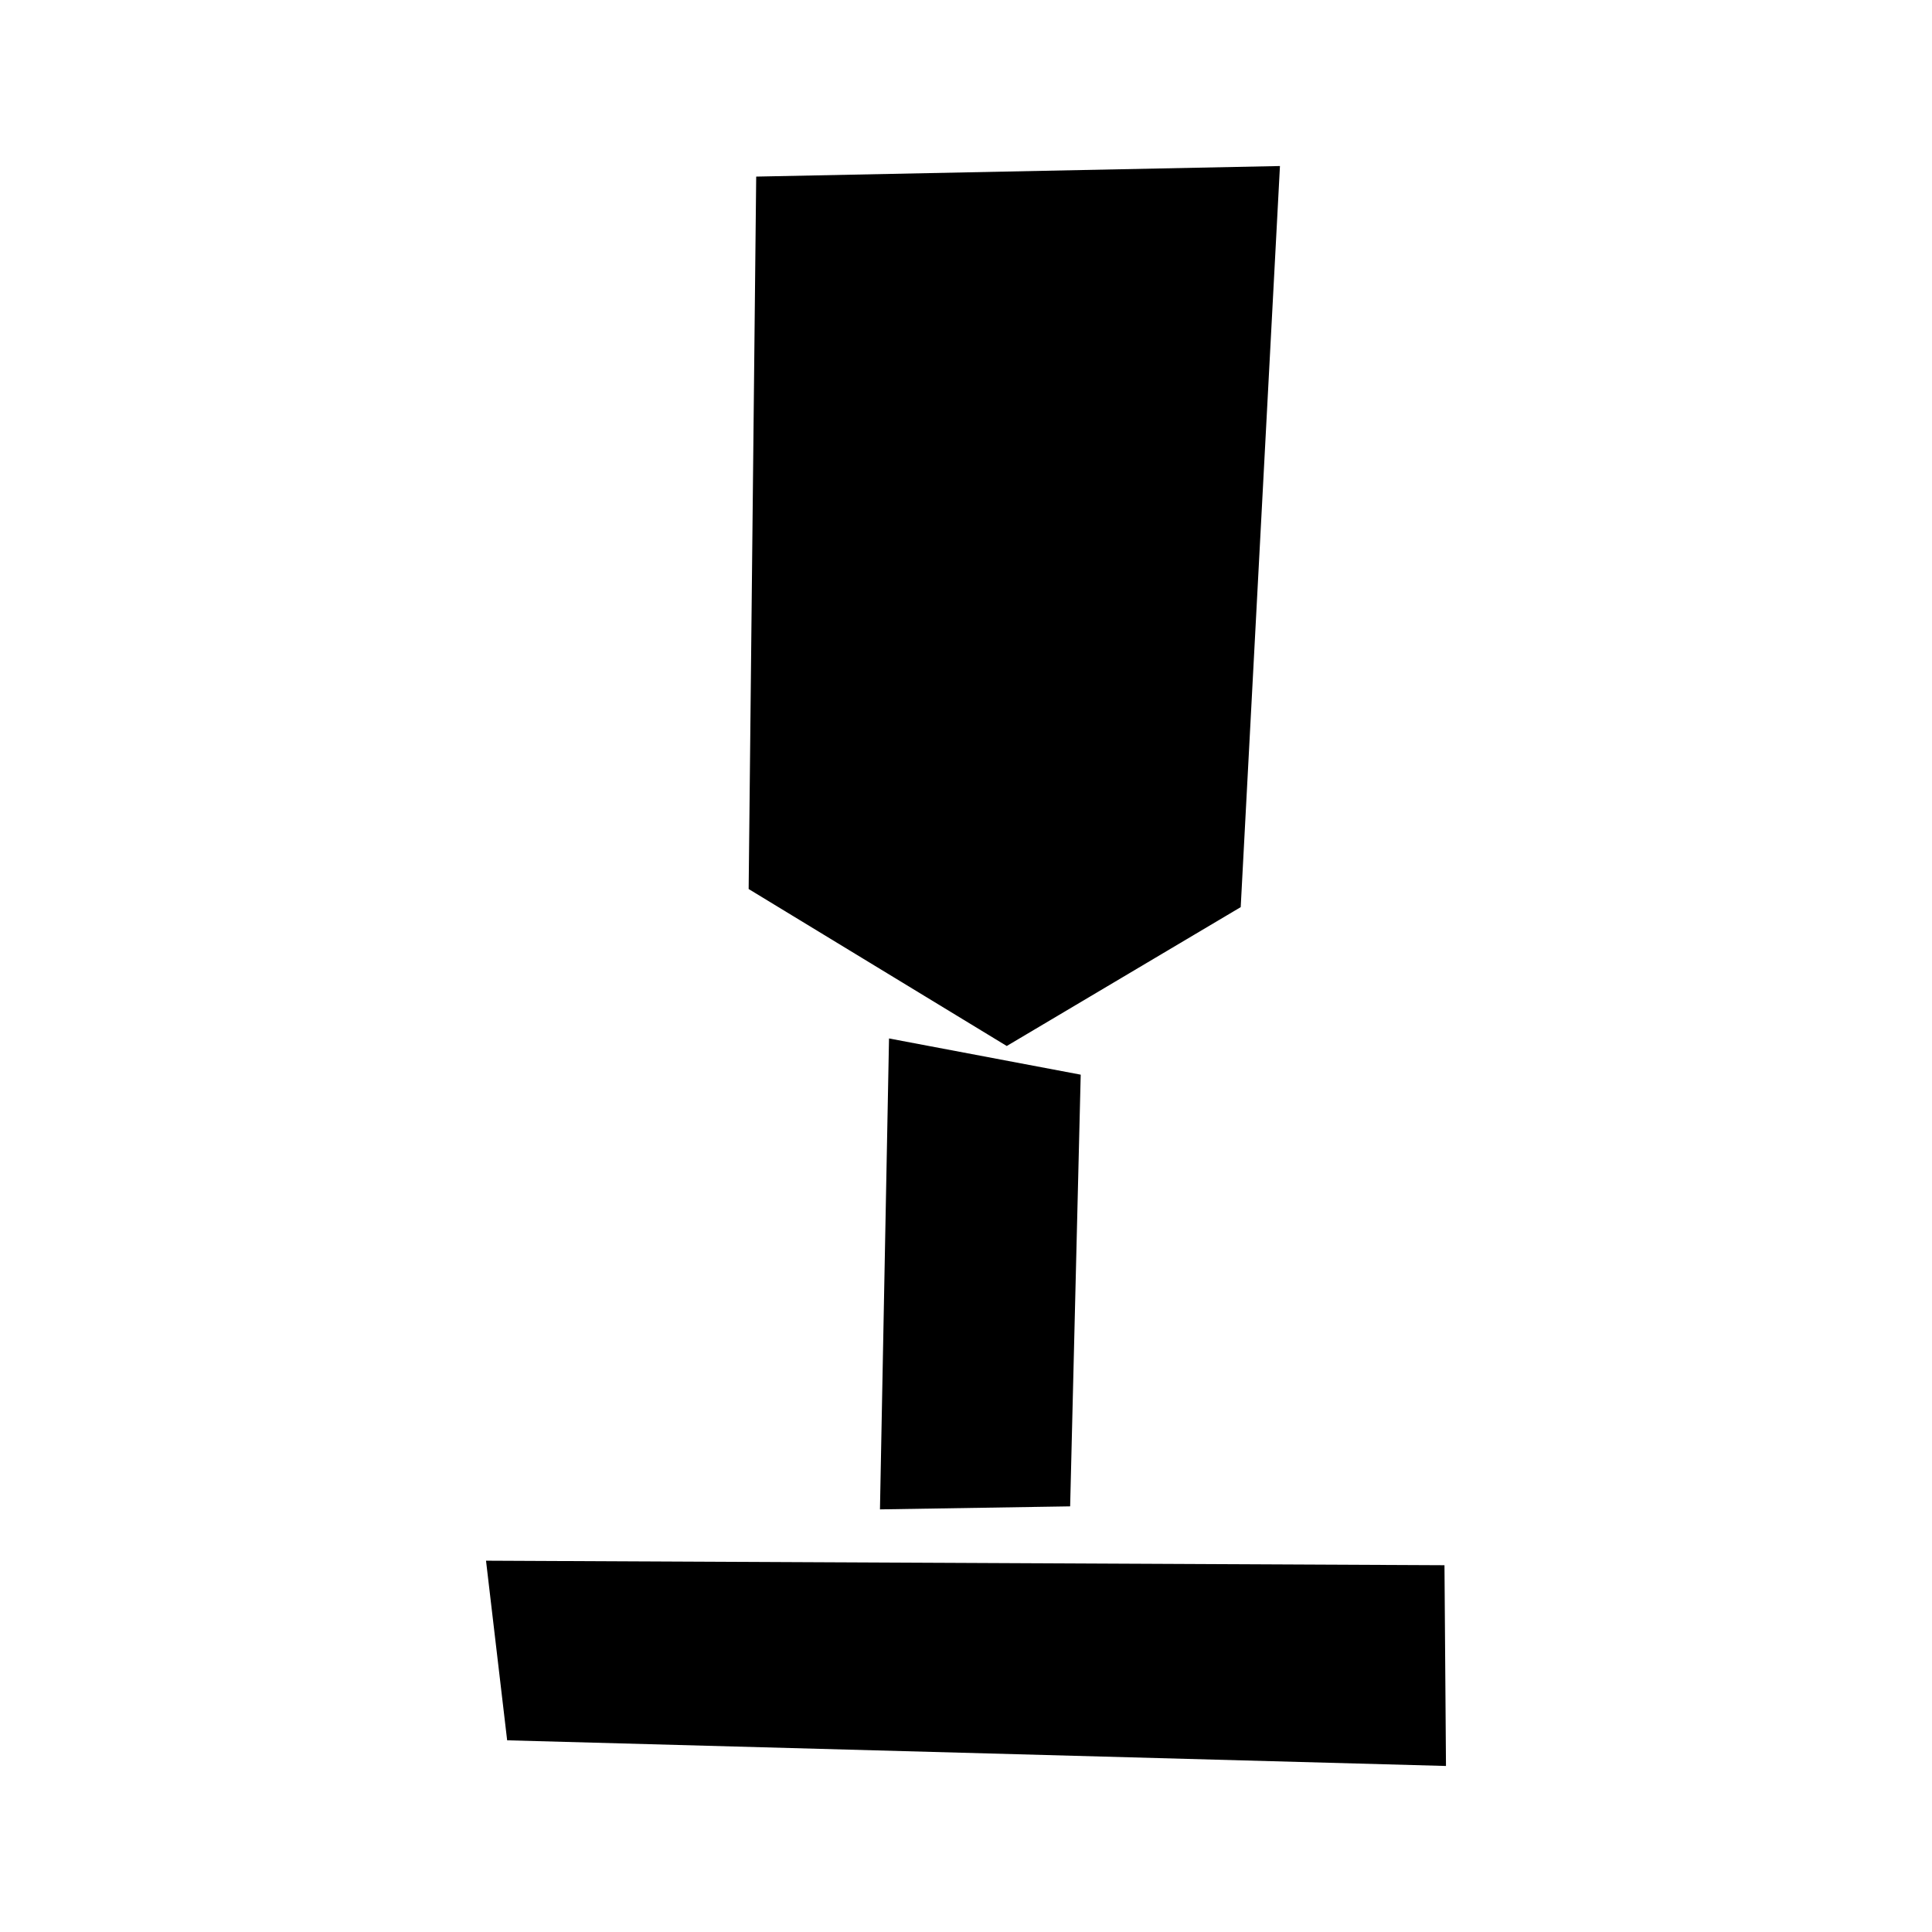
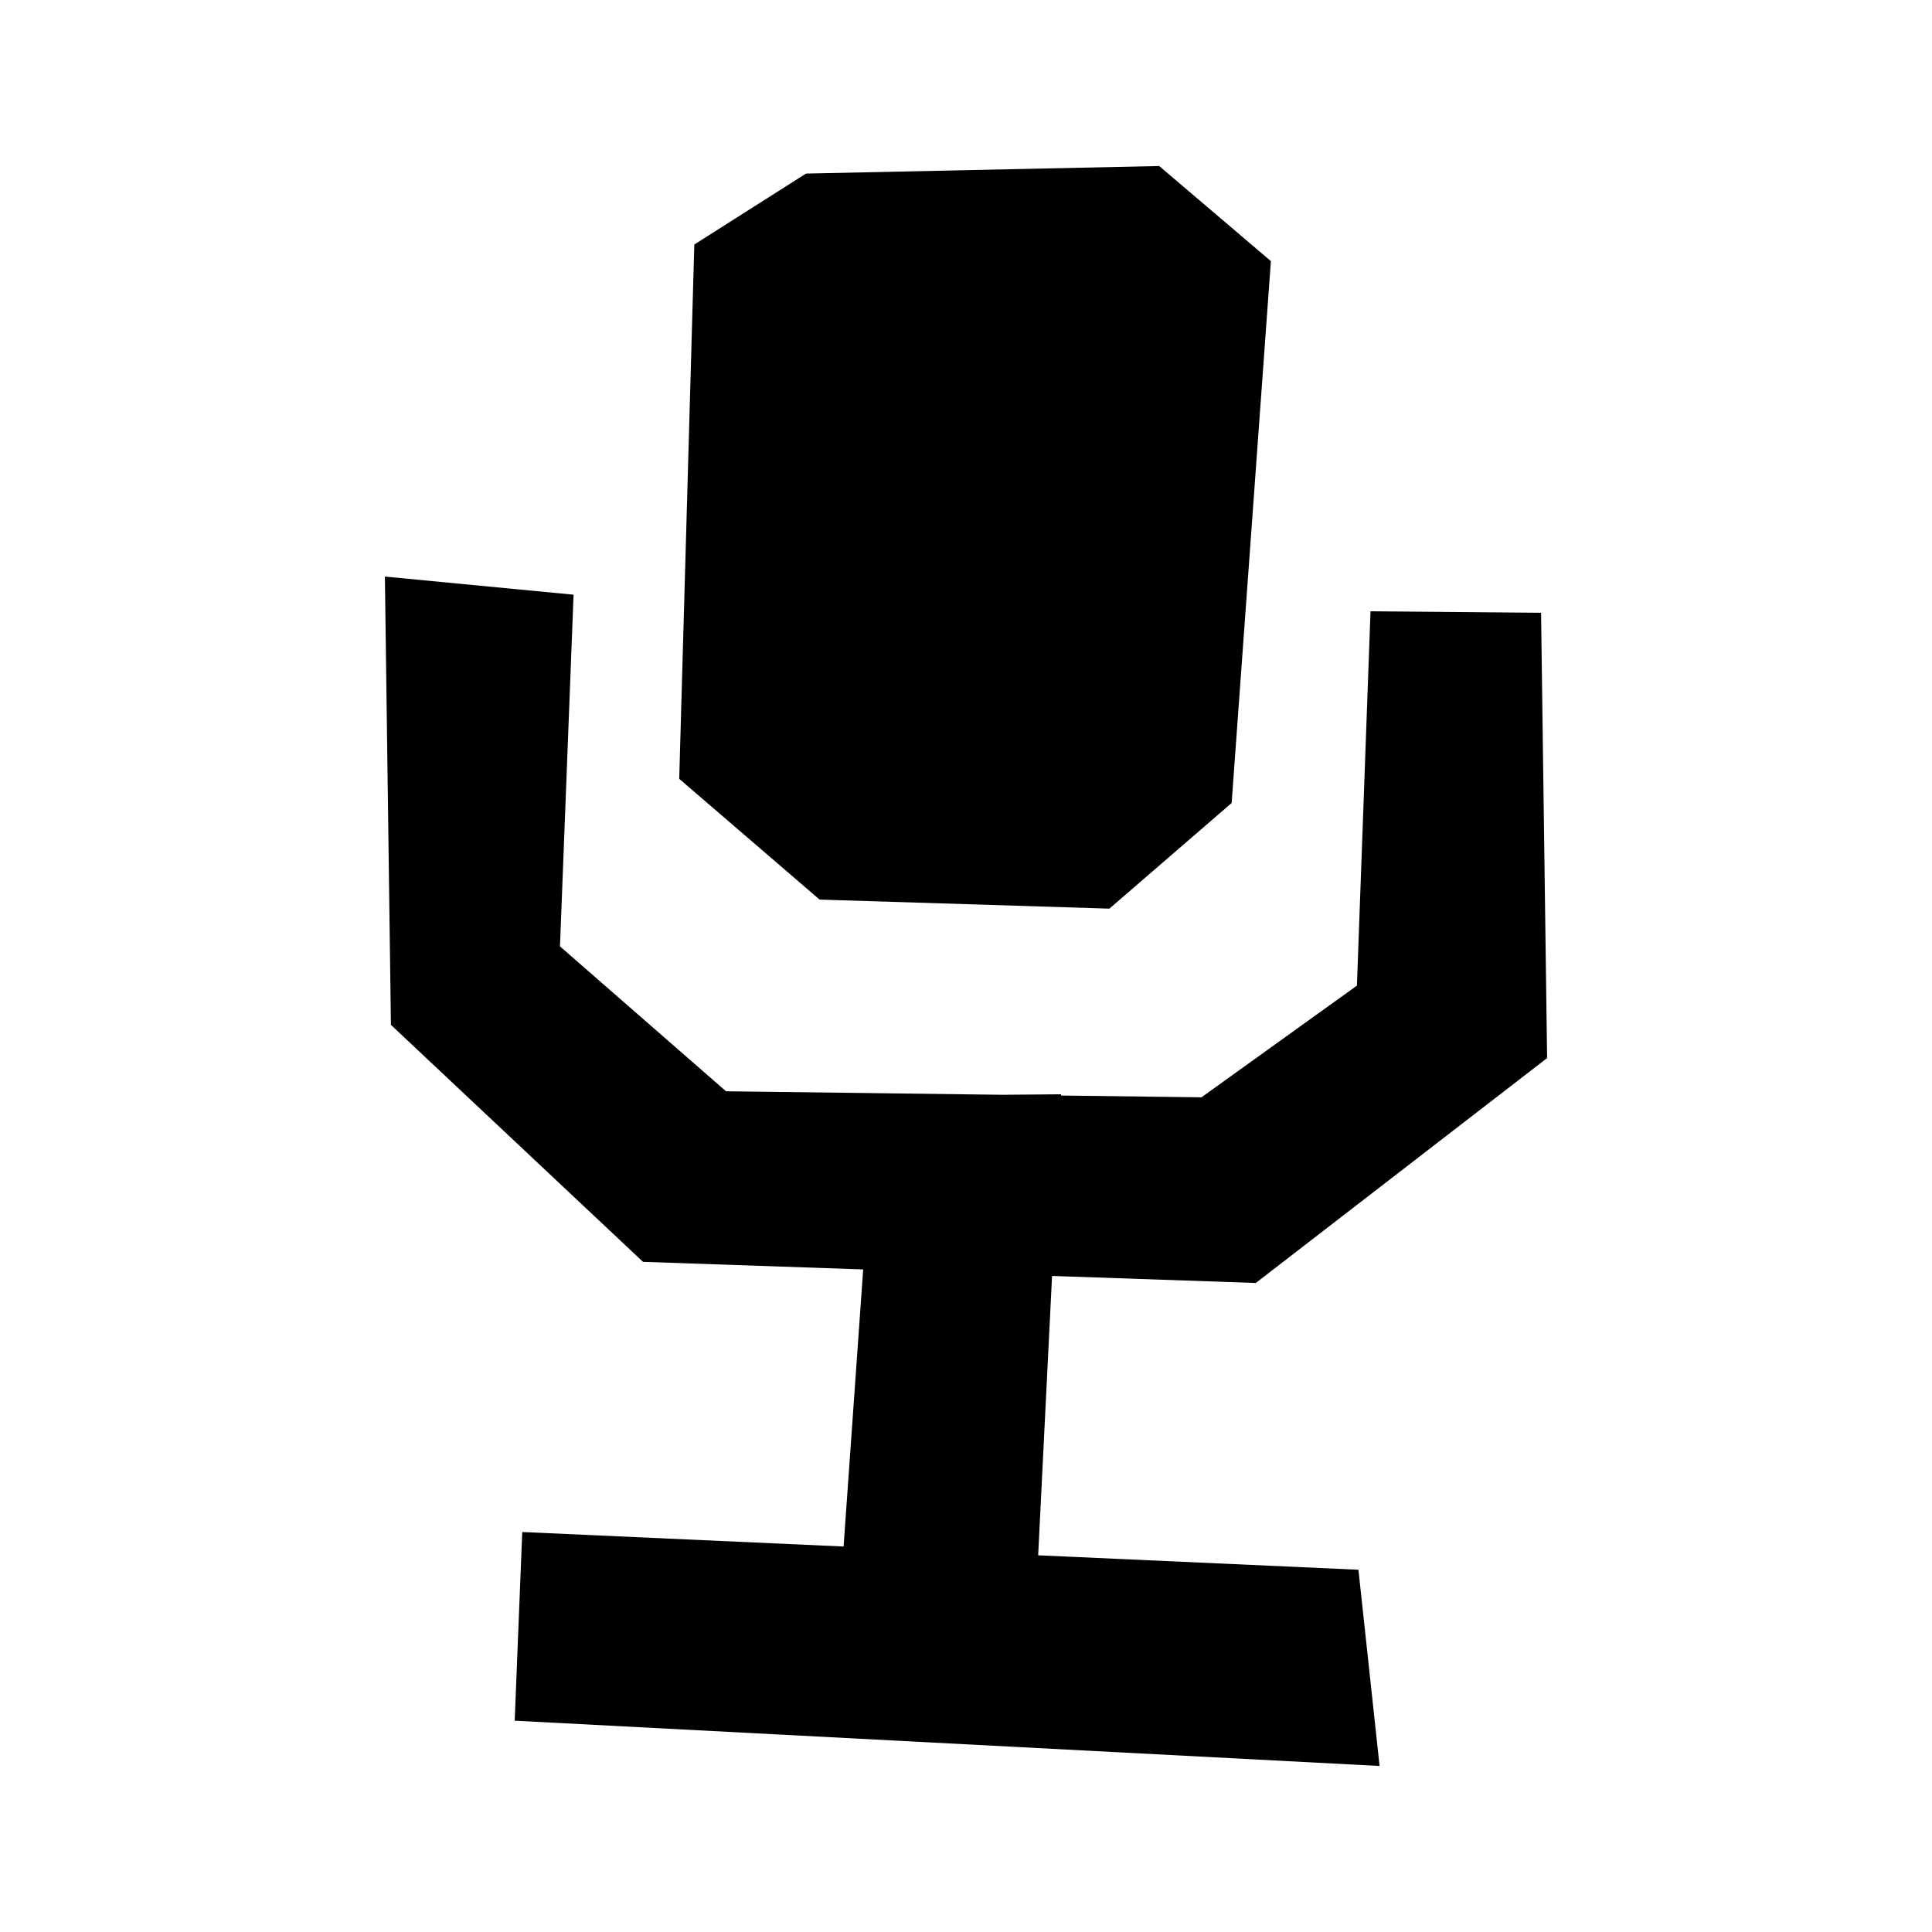
<svg xmlns="http://www.w3.org/2000/svg" viewBox="0 0 128 128" width="128" height="128" fill="currentColor">
-   <path d="M50.1 11.7L84.8 11.0L82.2 60.1L66.7 69.3L49.6 58.9ZM71.6 71.2L70.9 99.8L58.3 100.0L58.9 68.8ZM32.2 103.4L95.7 103.7L95.8 117.0L33.6 115.3Z" />
+   <path d="M53.4 11.5L76.8 11.0L84.2 17.3L81.6 53.2L73.5 60.2L54.3 59.6L45.0 51.6L46.0 16.2ZM38.0 39.4L37.1 62.7L48.1 72.3L79.6 72.7L89.9 65.3L90.8 40.5L102.1 40.6L102.5 70.1L83.2 85.0L42.6 83.6L25.9 67.9L25.5 38.2ZM58.0 72.6L70.3 72.5L68.5 108.7L55.4 109.4ZM34.6 101.5L90.0 104.0L91.4 117.0L34.1 114.0Z" />
</svg>
